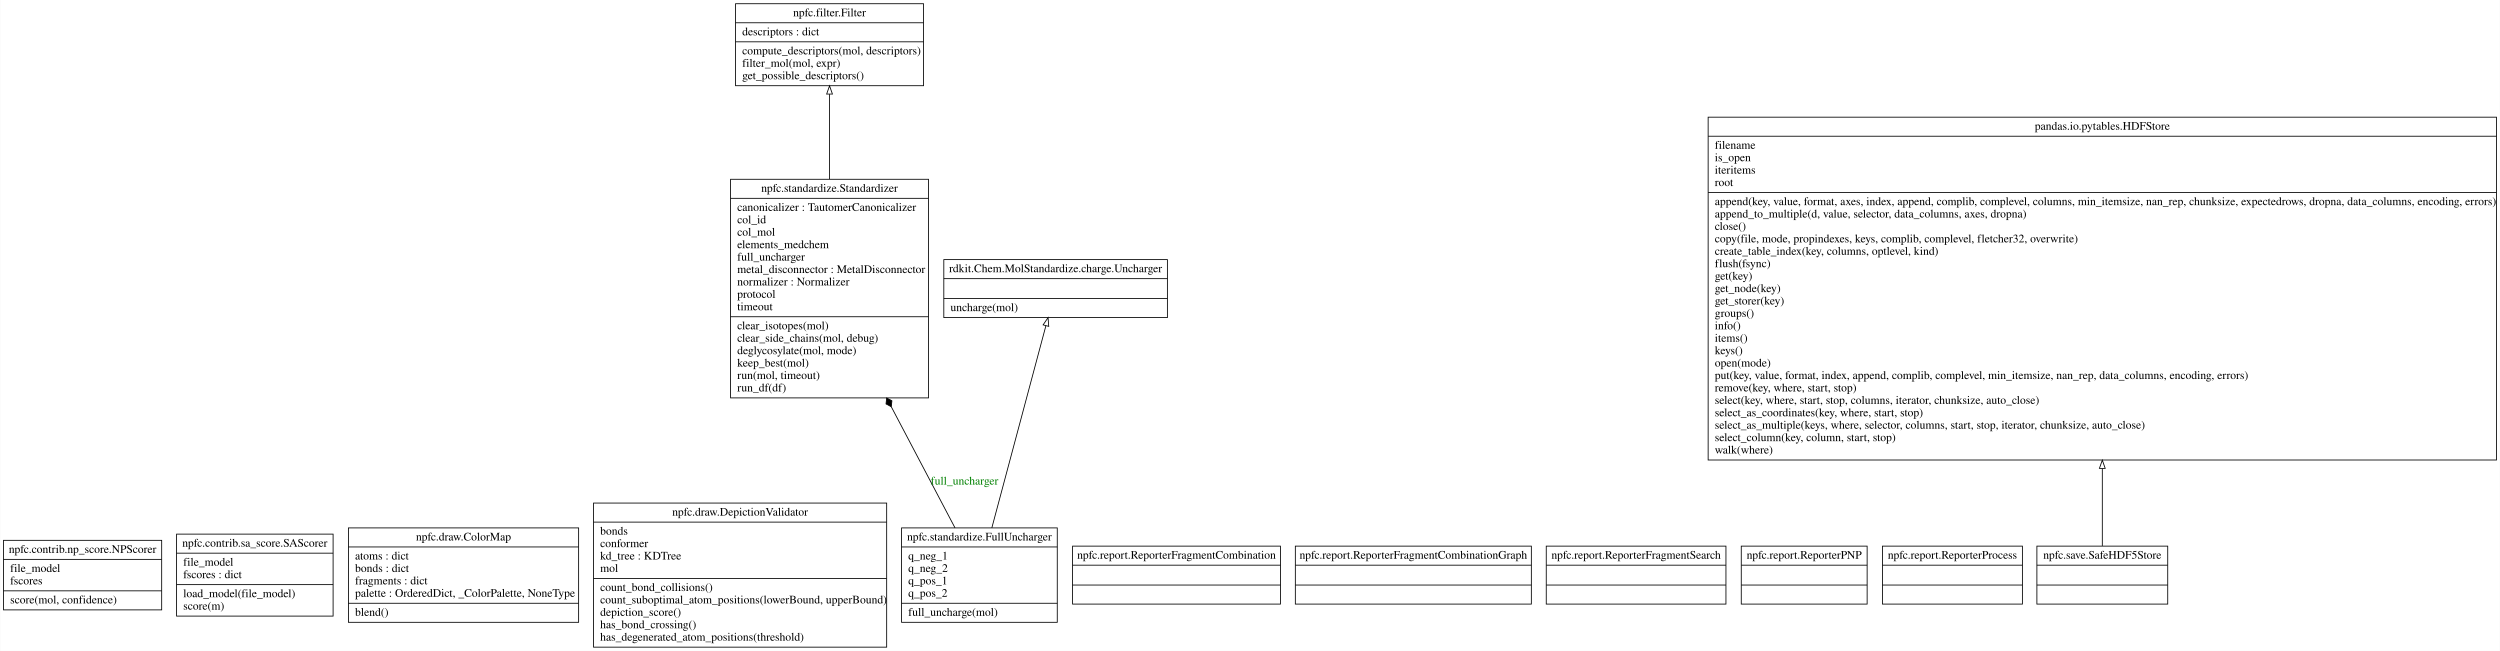
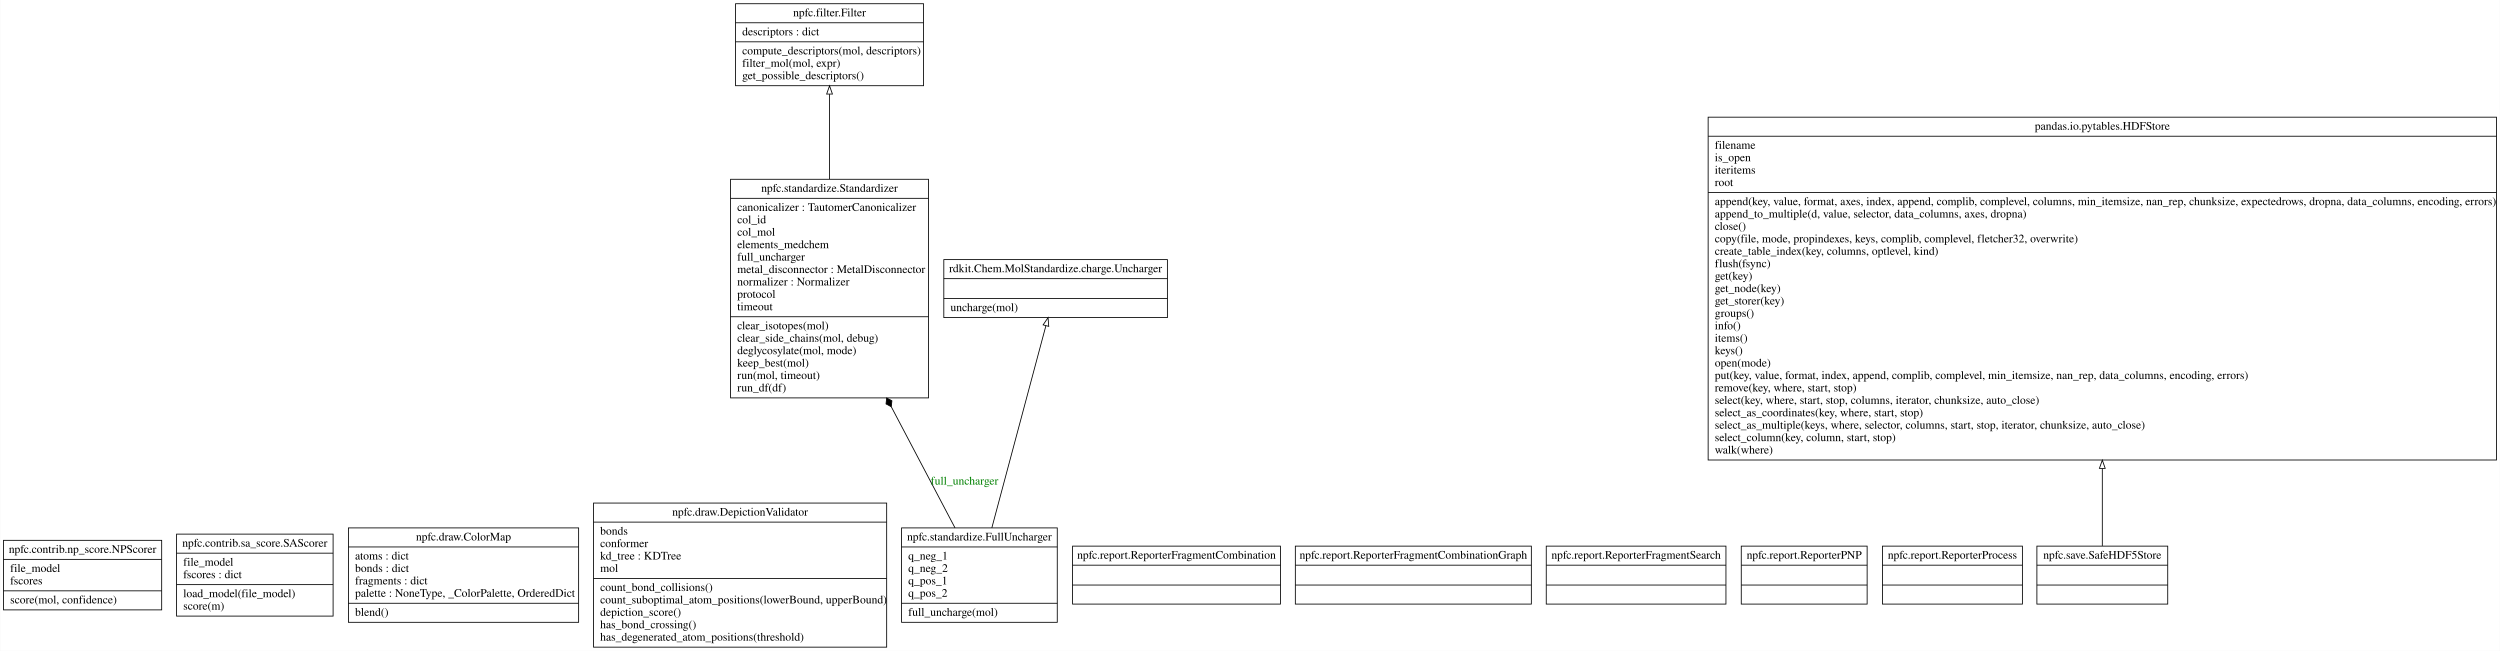
<svg xmlns="http://www.w3.org/2000/svg" width="3019pt" height="786pt" viewBox="0.00 0.00 3018.50 786.00">
  <g id="graph0" class="graph" transform="scale(1 1) rotate(0) translate(4 782)">
    <polygon fill="white" stroke="none" points="-4,4 -4,-782 3014.5,-782 3014.5,4 -4,4" />
    <g id="node1" class="node">
      <polygon fill="none" stroke="black" points="0,-45.5 0,-129.5 191,-129.5 191,-45.5 0,-45.5" />
      <text text-anchor="middle" x="95.5" y="-114.3" font-family="Times,serif" font-size="14.00">npfc.contrib.np_score.NPScorer</text>
      <polyline fill="none" stroke="black" points="0,-106.5 191,-106.5 " />
      <text text-anchor="start" x="8" y="-91.3" font-family="Times,serif" font-size="14.00">file_model</text>
      <text text-anchor="start" x="8" y="-76.3" font-family="Times,serif" font-size="14.00">fscores</text>
      <polyline fill="none" stroke="black" points="0,-68.5 191,-68.5 " />
      <text text-anchor="start" x="8" y="-53.3" font-family="Times,serif" font-size="14.00">score(mol, confidence)</text>
    </g>
    <g id="node2" class="node">
      <polygon fill="none" stroke="black" points="209,-38 209,-137 398,-137 398,-38 209,-38" />
      <text text-anchor="middle" x="303.5" y="-121.8" font-family="Times,serif" font-size="14.00">npfc.contrib.sa_score.SAScorer</text>
      <polyline fill="none" stroke="black" points="209,-114 398,-114 " />
      <text text-anchor="start" x="217" y="-98.8" font-family="Times,serif" font-size="14.00">file_model</text>
      <text text-anchor="start" x="217" y="-83.8" font-family="Times,serif" font-size="14.00">fscores : dict</text>
      <polyline fill="none" stroke="black" points="209,-76 398,-76 " />
      <text text-anchor="start" x="217" y="-60.8" font-family="Times,serif" font-size="14.00">load_model(file_model)</text>
      <text text-anchor="start" x="217" y="-45.8" font-family="Times,serif" font-size="14.00">score(m)</text>
    </g>
    <g id="node3" class="node">
      <polygon fill="none" stroke="black" points="416.5,-30.5 416.5,-144.5 694.5,-144.5 694.5,-30.5 416.5,-30.5" />
      <text text-anchor="middle" x="555.5" y="-129.3" font-family="Times,serif" font-size="14.00">npfc.draw.ColorMap</text>
      <polyline fill="none" stroke="black" points="416.5,-121.5 694.5,-121.5 " />
      <text text-anchor="start" x="424.5" y="-106.3" font-family="Times,serif" font-size="14.00">atoms : dict</text>
      <text text-anchor="start" x="424.5" y="-91.3" font-family="Times,serif" font-size="14.00">bonds : dict</text>
      <text text-anchor="start" x="424.5" y="-76.3" font-family="Times,serif" font-size="14.00">fragments : dict</text>
-       <text text-anchor="start" x="424.5" y="-61.3" font-family="Times,serif" font-size="14.00">palette : OrderedDict, _ColorPalette, NoneType</text>
+       <text text-anchor="start" x="424.5" y="-61.3" font-family="Times,serif" font-size="14.00">palette : NoneType, _ColorPalette, OrderedDict</text>
      <polyline fill="none" stroke="black" points="416.5,-53.5 694.5,-53.5 " />
      <text text-anchor="start" x="424.5" y="-38.3" font-family="Times,serif" font-size="14.00">blend()</text>
    </g>
    <g id="node4" class="node">
      <polygon fill="none" stroke="black" points="712.5,-0.5 712.5,-174.5 1066.5,-174.5 1066.5,-0.5 712.5,-0.5" />
      <text text-anchor="middle" x="889.5" y="-159.3" font-family="Times,serif" font-size="14.00">npfc.draw.DepictionValidator</text>
      <polyline fill="none" stroke="black" points="712.5,-151.5 1066.5,-151.5 " />
      <text text-anchor="start" x="720.5" y="-136.3" font-family="Times,serif" font-size="14.00">bonds</text>
      <text text-anchor="start" x="720.5" y="-121.3" font-family="Times,serif" font-size="14.00">conformer</text>
      <text text-anchor="start" x="720.5" y="-106.3" font-family="Times,serif" font-size="14.00">kd_tree : KDTree</text>
      <text text-anchor="start" x="720.5" y="-91.3" font-family="Times,serif" font-size="14.00">mol</text>
      <polyline fill="none" stroke="black" points="712.5,-83.5 1066.5,-83.5 " />
      <text text-anchor="start" x="720.5" y="-68.3" font-family="Times,serif" font-size="14.00">count_bond_collisions()</text>
      <text text-anchor="start" x="720.5" y="-53.3" font-family="Times,serif" font-size="14.00">count_suboptimal_atom_positions(lowerBound, upperBound)</text>
      <text text-anchor="start" x="720.5" y="-38.3" font-family="Times,serif" font-size="14.00">depiction_score()</text>
      <text text-anchor="start" x="720.5" y="-23.3" font-family="Times,serif" font-size="14.00">has_bond_crossing()</text>
      <text text-anchor="start" x="720.5" y="-8.3" font-family="Times,serif" font-size="14.00">has_degenerated_atom_positions(threshold)</text>
    </g>
    <g id="node5" class="node">
      <polygon fill="none" stroke="black" points="884,-678.5 884,-777.5 1111,-777.5 1111,-678.5 884,-678.5" />
      <text text-anchor="middle" x="997.5" y="-762.3" font-family="Times,serif" font-size="14.00">npfc.filter.Filter</text>
      <polyline fill="none" stroke="black" points="884,-754.5 1111,-754.5 " />
      <text text-anchor="start" x="892" y="-739.3" font-family="Times,serif" font-size="14.00">descriptors : dict</text>
      <polyline fill="none" stroke="black" points="884,-731.5 1111,-731.5 " />
      <text text-anchor="start" x="892" y="-716.3" font-family="Times,serif" font-size="14.00">compute_descriptors(mol, descriptors)</text>
      <text text-anchor="start" x="892" y="-701.3" font-family="Times,serif" font-size="14.00">filter_mol(mol, expr)</text>
      <text text-anchor="start" x="892" y="-686.3" font-family="Times,serif" font-size="14.00">get_possible_descriptors()</text>
    </g>
    <g id="node6" class="node">
      <polygon fill="none" stroke="black" points="1291,-52.5 1291,-122.5 1542,-122.5 1542,-52.5 1291,-52.5" />
      <text text-anchor="middle" x="1416.5" y="-107.3" font-family="Times,serif" font-size="14.00">npfc.report.ReporterFragmentCombination</text>
      <polyline fill="none" stroke="black" points="1291,-99.5 1542,-99.5 " />
      <polyline fill="none" stroke="black" points="1291,-75.5 1542,-75.5 " />
      <text text-anchor="middle" x="1416.5" y="-60.3" font-family="Times,serif" font-size="14.00"> </text>
    </g>
    <g id="node7" class="node">
      <polygon fill="none" stroke="black" points="1560,-52.5 1560,-122.5 1845,-122.5 1845,-52.5 1560,-52.5" />
      <text text-anchor="middle" x="1702.5" y="-107.3" font-family="Times,serif" font-size="14.00">npfc.report.ReporterFragmentCombinationGraph</text>
      <polyline fill="none" stroke="black" points="1560,-99.5 1845,-99.5 " />
      <polyline fill="none" stroke="black" points="1560,-75.5 1845,-75.5 " />
      <text text-anchor="middle" x="1702.5" y="-60.3" font-family="Times,serif" font-size="14.00"> </text>
    </g>
    <g id="node8" class="node">
      <polygon fill="none" stroke="black" points="1863,-52.5 1863,-122.5 2080,-122.5 2080,-52.5 1863,-52.5" />
      <text text-anchor="middle" x="1971.5" y="-107.3" font-family="Times,serif" font-size="14.00">npfc.report.ReporterFragmentSearch</text>
      <polyline fill="none" stroke="black" points="1863,-99.5 2080,-99.5 " />
      <polyline fill="none" stroke="black" points="1863,-75.5 2080,-75.5 " />
      <text text-anchor="middle" x="1971.5" y="-60.3" font-family="Times,serif" font-size="14.00"> </text>
    </g>
    <g id="node9" class="node">
      <polygon fill="none" stroke="black" points="2098.5,-52.5 2098.5,-122.5 2250.5,-122.5 2250.5,-52.5 2098.5,-52.5" />
      <text text-anchor="middle" x="2174.5" y="-107.3" font-family="Times,serif" font-size="14.00">npfc.report.ReporterPNP</text>
      <polyline fill="none" stroke="black" points="2098.5,-99.5 2250.5,-99.5 " />
      <polyline fill="none" stroke="black" points="2098.5,-75.5 2250.5,-75.5 " />
      <text text-anchor="middle" x="2174.5" y="-60.3" font-family="Times,serif" font-size="14.00"> </text>
    </g>
    <g id="node10" class="node">
      <polygon fill="none" stroke="black" points="2269,-52.5 2269,-122.5 2438,-122.5 2438,-52.5 2269,-52.5" />
      <text text-anchor="middle" x="2353.5" y="-107.3" font-family="Times,serif" font-size="14.00">npfc.report.ReporterProcess</text>
      <polyline fill="none" stroke="black" points="2269,-99.5 2438,-99.5 " />
      <polyline fill="none" stroke="black" points="2269,-75.5 2438,-75.5 " />
      <text text-anchor="middle" x="2353.5" y="-60.3" font-family="Times,serif" font-size="14.00"> </text>
    </g>
    <g id="node11" class="node">
      <polygon fill="none" stroke="black" points="2455.5,-52.5 2455.5,-122.5 2613.5,-122.5 2613.5,-52.5 2455.5,-52.5" />
      <text text-anchor="middle" x="2534.5" y="-107.3" font-family="Times,serif" font-size="14.00">npfc.save.SafeHDF5Store</text>
      <polyline fill="none" stroke="black" points="2455.5,-99.5 2613.5,-99.5 " />
      <polyline fill="none" stroke="black" points="2455.5,-75.5 2613.5,-75.5 " />
      <text text-anchor="middle" x="2534.5" y="-60.3" font-family="Times,serif" font-size="14.00"> </text>
    </g>
    <g id="node14" class="node">
      <polygon fill="none" stroke="black" points="2058.5,-226.5 2058.5,-640.5 3010.5,-640.5 3010.5,-226.5 2058.5,-226.5" />
      <text text-anchor="middle" x="2534.5" y="-625.3" font-family="Times,serif" font-size="14.00">pandas.io.pytables.HDFStore</text>
      <polyline fill="none" stroke="black" points="2058.5,-617.5 3010.5,-617.5 " />
      <text text-anchor="start" x="2066.5" y="-602.3" font-family="Times,serif" font-size="14.00">filename</text>
      <text text-anchor="start" x="2066.5" y="-587.3" font-family="Times,serif" font-size="14.00">is_open</text>
      <text text-anchor="start" x="2066.5" y="-572.3" font-family="Times,serif" font-size="14.00">iteritems</text>
      <text text-anchor="start" x="2066.5" y="-557.3" font-family="Times,serif" font-size="14.00">root</text>
      <polyline fill="none" stroke="black" points="2058.5,-549.5 3010.5,-549.5 " />
      <text text-anchor="start" x="2066.5" y="-534.3" font-family="Times,serif" font-size="14.00">append(key, value, format, axes, index, append, complib, complevel, columns, min_itemsize, nan_rep, chunksize, expectedrows, dropna, data_columns, encoding, errors)</text>
      <text text-anchor="start" x="2066.5" y="-519.3" font-family="Times,serif" font-size="14.00">append_to_multiple(d, value, selector, data_columns, axes, dropna)</text>
      <text text-anchor="start" x="2066.5" y="-504.3" font-family="Times,serif" font-size="14.00">close()</text>
      <text text-anchor="start" x="2066.5" y="-489.3" font-family="Times,serif" font-size="14.00">copy(file, mode, propindexes, keys, complib, complevel, fletcher32, overwrite)</text>
      <text text-anchor="start" x="2066.5" y="-474.3" font-family="Times,serif" font-size="14.00">create_table_index(key, columns, optlevel, kind)</text>
      <text text-anchor="start" x="2066.5" y="-459.3" font-family="Times,serif" font-size="14.00">flush(fsync)</text>
      <text text-anchor="start" x="2066.5" y="-444.3" font-family="Times,serif" font-size="14.00">get(key)</text>
      <text text-anchor="start" x="2066.5" y="-429.3" font-family="Times,serif" font-size="14.00">get_node(key)</text>
      <text text-anchor="start" x="2066.5" y="-414.3" font-family="Times,serif" font-size="14.00">get_storer(key)</text>
      <text text-anchor="start" x="2066.5" y="-399.3" font-family="Times,serif" font-size="14.00">groups()</text>
      <text text-anchor="start" x="2066.5" y="-384.3" font-family="Times,serif" font-size="14.00">info()</text>
      <text text-anchor="start" x="2066.5" y="-369.3" font-family="Times,serif" font-size="14.00">items()</text>
      <text text-anchor="start" x="2066.5" y="-354.3" font-family="Times,serif" font-size="14.00">keys()</text>
      <text text-anchor="start" x="2066.5" y="-339.3" font-family="Times,serif" font-size="14.00">open(mode)</text>
      <text text-anchor="start" x="2066.5" y="-324.3" font-family="Times,serif" font-size="14.00">put(key, value, format, index, append, complib, complevel, min_itemsize, nan_rep, data_columns, encoding, errors)</text>
      <text text-anchor="start" x="2066.5" y="-309.3" font-family="Times,serif" font-size="14.00">remove(key, where, start, stop)</text>
      <text text-anchor="start" x="2066.5" y="-294.3" font-family="Times,serif" font-size="14.00">select(key, where, start, stop, columns, iterator, chunksize, auto_close)</text>
      <text text-anchor="start" x="2066.5" y="-279.3" font-family="Times,serif" font-size="14.00">select_as_coordinates(key, where, start, stop)</text>
      <text text-anchor="start" x="2066.5" y="-264.3" font-family="Times,serif" font-size="14.00">select_as_multiple(keys, where, selector, columns, start, stop, iterator, chunksize, auto_close)</text>
      <text text-anchor="start" x="2066.5" y="-249.3" font-family="Times,serif" font-size="14.00">select_column(key, column, start, stop)</text>
      <text text-anchor="start" x="2066.5" y="-234.3" font-family="Times,serif" font-size="14.00">walk(where)</text>
    </g>
    <g id="edge1" class="edge">
      <path fill="none" stroke="black" d="M2534.5,-122.742C2534.5,-146.275 2534.5,-179.739 2534.5,-216.039" />
      <polygon fill="none" stroke="black" points="2531,-216.347 2534.5,-226.347 2538,-216.347 2531,-216.347" />
    </g>
    <g id="node12" class="node">
      <polygon fill="none" stroke="black" points="1084.5,-30.5 1084.5,-144.5 1272.5,-144.5 1272.5,-30.5 1084.5,-30.5" />
      <text text-anchor="middle" x="1178.5" y="-129.3" font-family="Times,serif" font-size="14.00">npfc.standardize.FullUncharger</text>
      <polyline fill="none" stroke="black" points="1084.5,-121.5 1272.5,-121.5 " />
      <text text-anchor="start" x="1092.5" y="-106.3" font-family="Times,serif" font-size="14.00">q_neg_1</text>
      <text text-anchor="start" x="1092.5" y="-91.3" font-family="Times,serif" font-size="14.00">q_neg_2</text>
      <text text-anchor="start" x="1092.5" y="-76.3" font-family="Times,serif" font-size="14.00">q_pos_1</text>
      <text text-anchor="start" x="1092.5" y="-61.3" font-family="Times,serif" font-size="14.00">q_pos_2</text>
      <polyline fill="none" stroke="black" points="1084.5,-53.5 1272.5,-53.5 " />
      <text text-anchor="start" x="1092.5" y="-38.3" font-family="Times,serif" font-size="14.00">full_uncharge(mol)</text>
    </g>
    <g id="node13" class="node">
      <polygon fill="none" stroke="black" points="878,-301.5 878,-565.5 1117,-565.5 1117,-301.5 878,-301.5" />
      <text text-anchor="middle" x="997.5" y="-550.3" font-family="Times,serif" font-size="14.00">npfc.standardize.Standardizer</text>
      <polyline fill="none" stroke="black" points="878,-542.5 1117,-542.5 " />
      <text text-anchor="start" x="886" y="-527.3" font-family="Times,serif" font-size="14.00">canonicalizer : TautomerCanonicalizer</text>
      <text text-anchor="start" x="886" y="-512.3" font-family="Times,serif" font-size="14.00">col_id</text>
      <text text-anchor="start" x="886" y="-497.3" font-family="Times,serif" font-size="14.00">col_mol</text>
      <text text-anchor="start" x="886" y="-482.3" font-family="Times,serif" font-size="14.00">elements_medchem</text>
      <text text-anchor="start" x="886" y="-467.3" font-family="Times,serif" font-size="14.00">full_uncharger</text>
      <text text-anchor="start" x="886" y="-452.3" font-family="Times,serif" font-size="14.00">metal_disconnector : MetalDisconnector</text>
      <text text-anchor="start" x="886" y="-437.3" font-family="Times,serif" font-size="14.00">normalizer : Normalizer</text>
      <text text-anchor="start" x="886" y="-422.3" font-family="Times,serif" font-size="14.00">protocol</text>
      <text text-anchor="start" x="886" y="-407.3" font-family="Times,serif" font-size="14.00">timeout</text>
      <polyline fill="none" stroke="black" points="878,-399.5 1117,-399.5 " />
      <text text-anchor="start" x="886" y="-384.3" font-family="Times,serif" font-size="14.00">clear_isotopes(mol)</text>
      <text text-anchor="start" x="886" y="-369.3" font-family="Times,serif" font-size="14.00">clear_side_chains(mol, debug)</text>
      <text text-anchor="start" x="886" y="-354.3" font-family="Times,serif" font-size="14.00">deglycosylate(mol, mode)</text>
      <text text-anchor="start" x="886" y="-339.3" font-family="Times,serif" font-size="14.00">keep_best(mol)</text>
      <text text-anchor="start" x="886" y="-324.3" font-family="Times,serif" font-size="14.00">run(mol, timeout)</text>
      <text text-anchor="start" x="886" y="-309.3" font-family="Times,serif" font-size="14.00">run_df(df)</text>
    </g>
    <g id="edge4" class="edge">
      <path fill="none" stroke="black" d="M1149.02,-144.535C1128.16,-184.171 1099.21,-239.187 1072.2,-290.52" />
      <polygon fill="black" stroke="black" points="1072.06,-290.792 1072.81,-297.964 1066.47,-301.411 1065.73,-294.239 1072.06,-290.792" />
      <text text-anchor="middle" x="1160.5" y="-196.8" font-family="Times,serif" font-size="14.00" fill="green">full_uncharger</text>
    </g>
    <g id="node15" class="node">
      <polygon fill="none" stroke="black" points="1135.5,-398.5 1135.5,-468.5 1405.5,-468.5 1405.5,-398.5 1135.5,-398.5" />
      <text text-anchor="middle" x="1270.5" y="-453.3" font-family="Times,serif" font-size="14.00">rdkit.Chem.MolStandardize.charge.Uncharger</text>
      <polyline fill="none" stroke="black" points="1135.5,-445.5 1405.5,-445.5 " />
      <polyline fill="none" stroke="black" points="1135.5,-421.5 1405.5,-421.5 " />
      <text text-anchor="start" x="1143.5" y="-406.3" font-family="Times,serif" font-size="14.00">uncharge(mol)</text>
    </g>
    <g id="edge2" class="edge">
      <path fill="none" stroke="black" d="M1193.49,-144.535C1211.72,-212.705 1242.12,-326.366 1258.75,-388.549" />
      <polygon fill="none" stroke="black" points="1255.43,-389.683 1261.39,-398.439 1262.19,-387.874 1255.43,-389.683" />
    </g>
    <g id="edge3" class="edge">
      <path fill="none" stroke="black" d="M997.5,-565.777C997.5,-601.643 997.5,-638.722 997.5,-668.265" />
      <polygon fill="none" stroke="black" points="994,-668.387 997.5,-678.387 1001,-668.387 994,-668.387" />
    </g>
  </g>
</svg>
